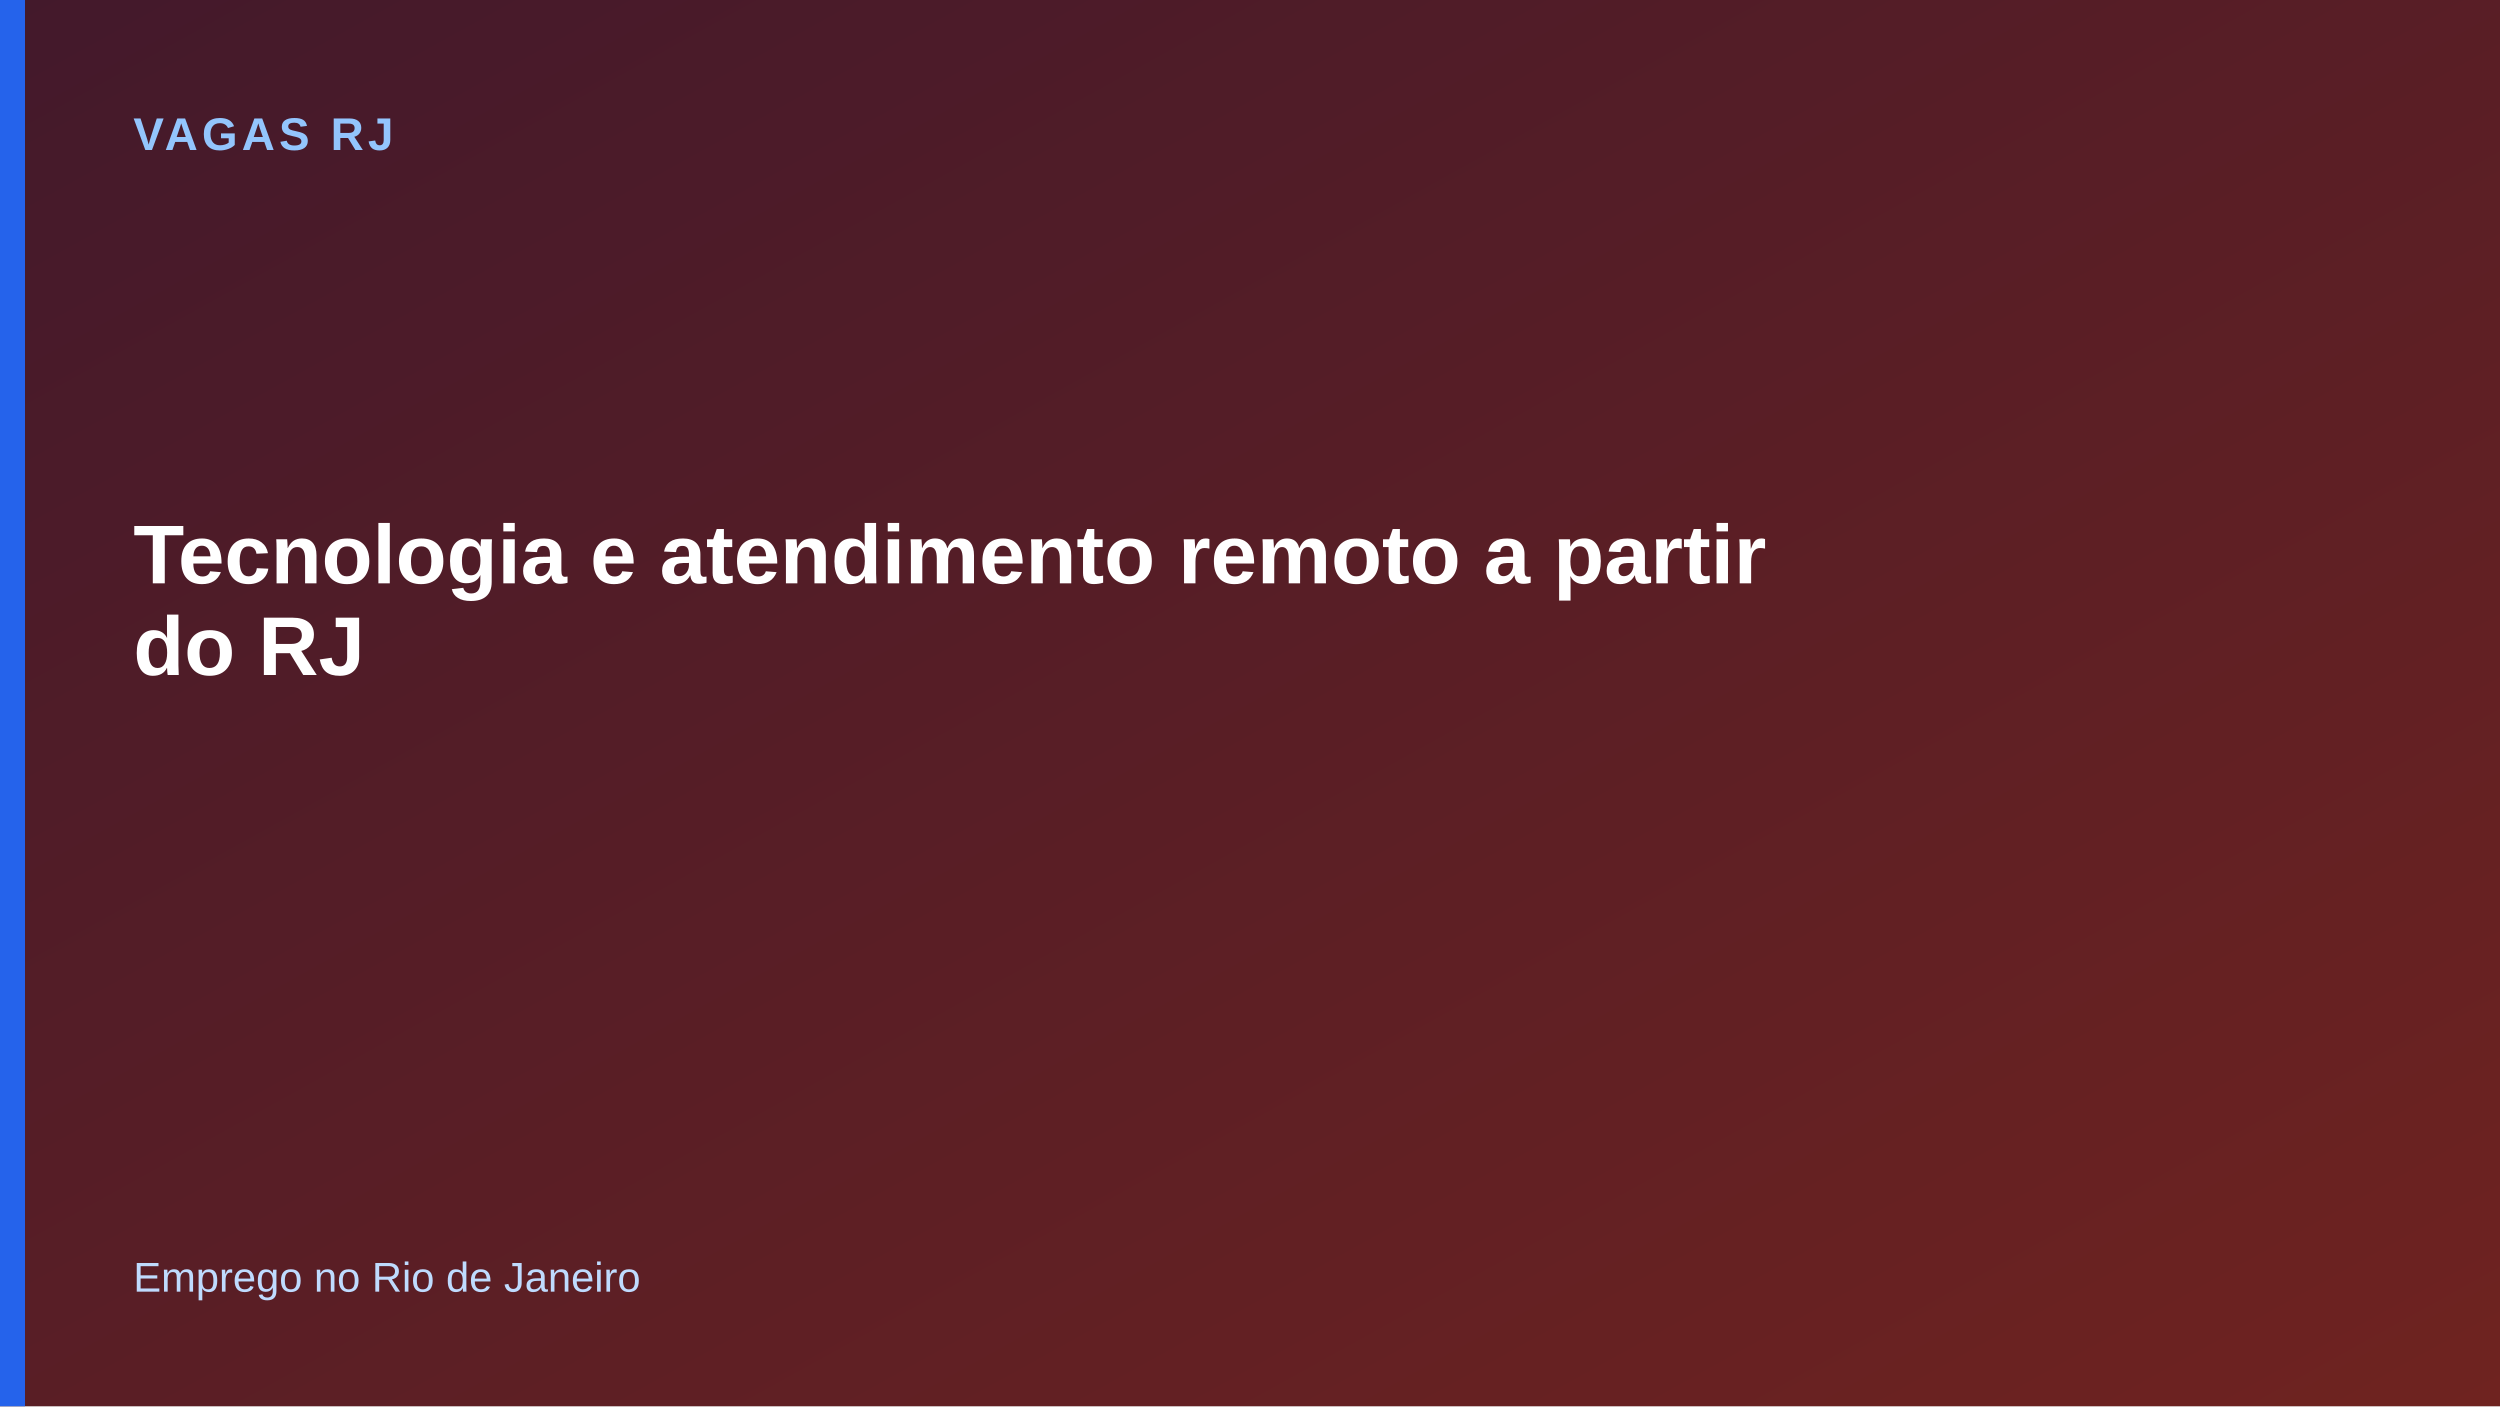
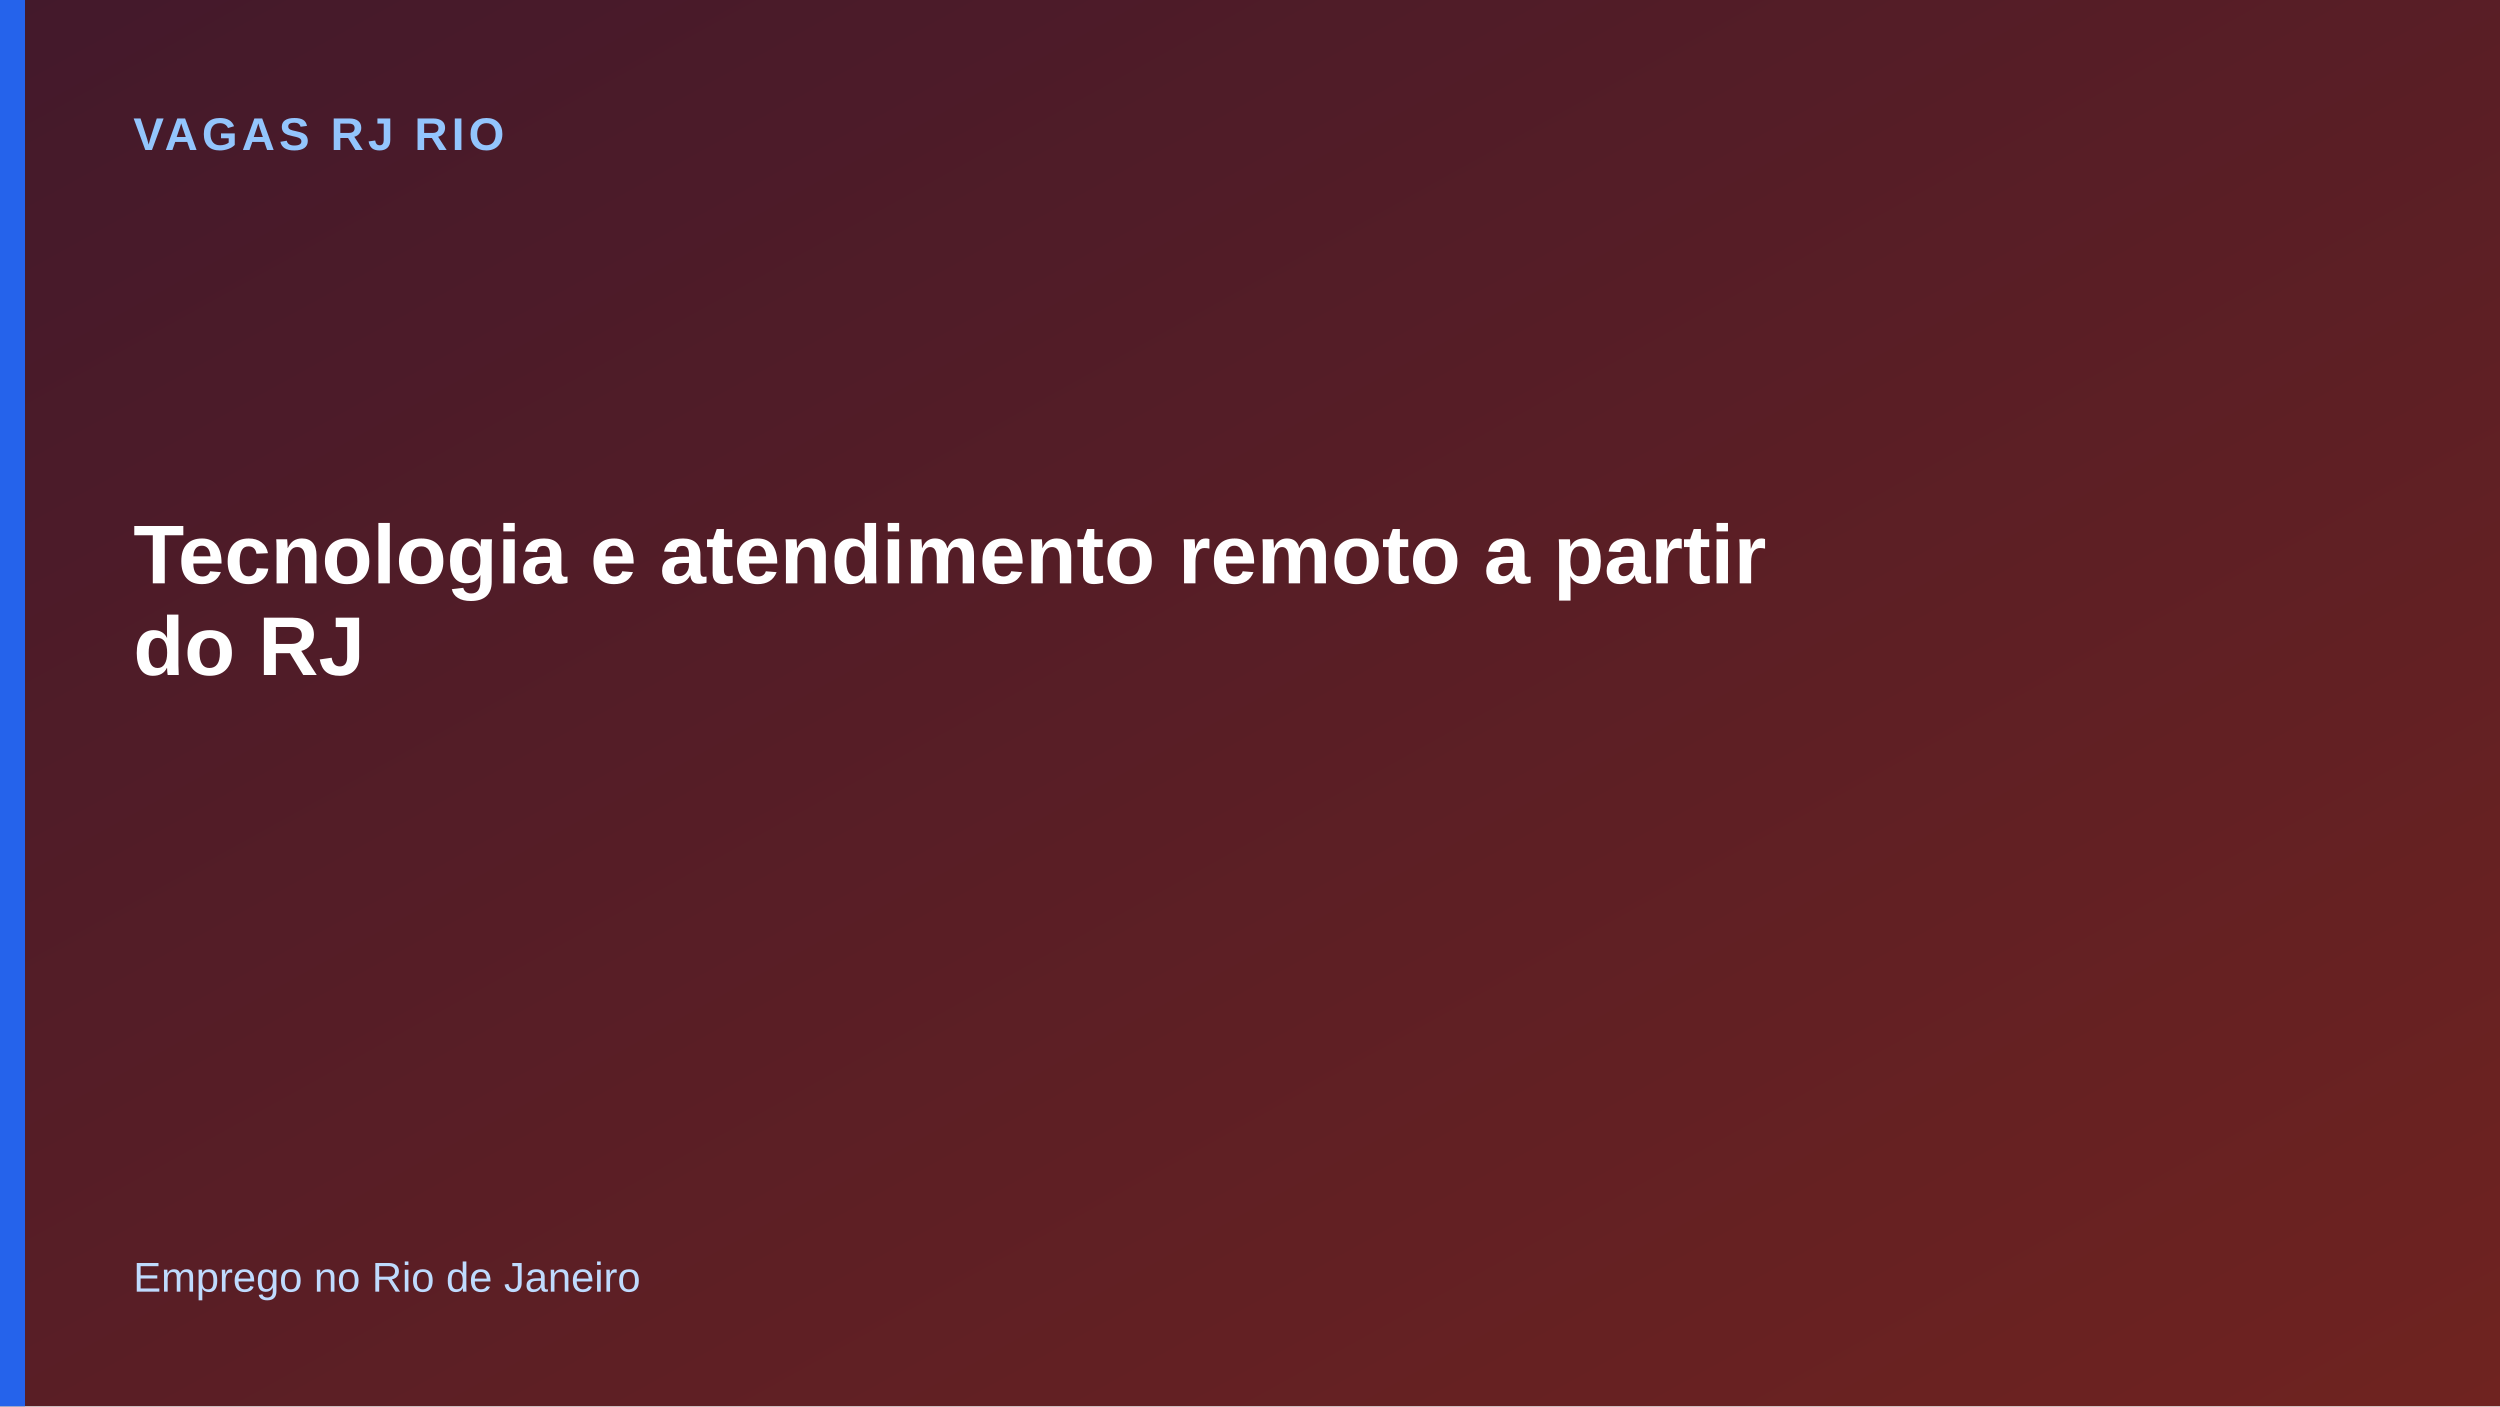
<svg xmlns="http://www.w3.org/2000/svg" width="1200" height="675" viewBox="0 0 1200 675" role="img" aria-label="Tecnologia e atendimento remoto a partir do RJ">
  <defs>
    <linearGradient id="g" x1="0" y1="0" x2="1" y2="1">
      <stop offset="0%" stop-color="hsl(334, 45%, 18%)" />
      <stop offset="100%" stop-color="hsl(2, 55%, 28%)" />
    </linearGradient>
  </defs>
  <rect width="1200" height="675" fill="url(#g)" />
  <rect x="0" y="0" width="12" height="675" fill="#2563eb" />
-   <text x="64" y="72" fill="#93c5fd" font-family="Segoe UI, Arial, sans-serif" font-size="22" font-weight="700" letter-spacing="2">VAGAS RJ</text>
+   <text x="64" y="72" fill="#93c5fd" font-family="Segoe UI, Arial, sans-serif" font-size="22" font-weight="700" letter-spacing="2">VAGAS RJ RIO</text>
  <text x="64" y="280" fill="#ffffff" font-family="Segoe UI, Arial, sans-serif" font-size="40" font-weight="700">
    <tspan x="64" dy="0">Tecnologia e atendimento remoto a partir</tspan>
    <tspan x="64" dy="44">do RJ</tspan>
  </text>
  <text x="64" y="620" fill="#bfdbfe" font-family="Segoe UI, Arial, sans-serif" font-size="20">Emprego no Rio de Janeiro</text>
</svg>
